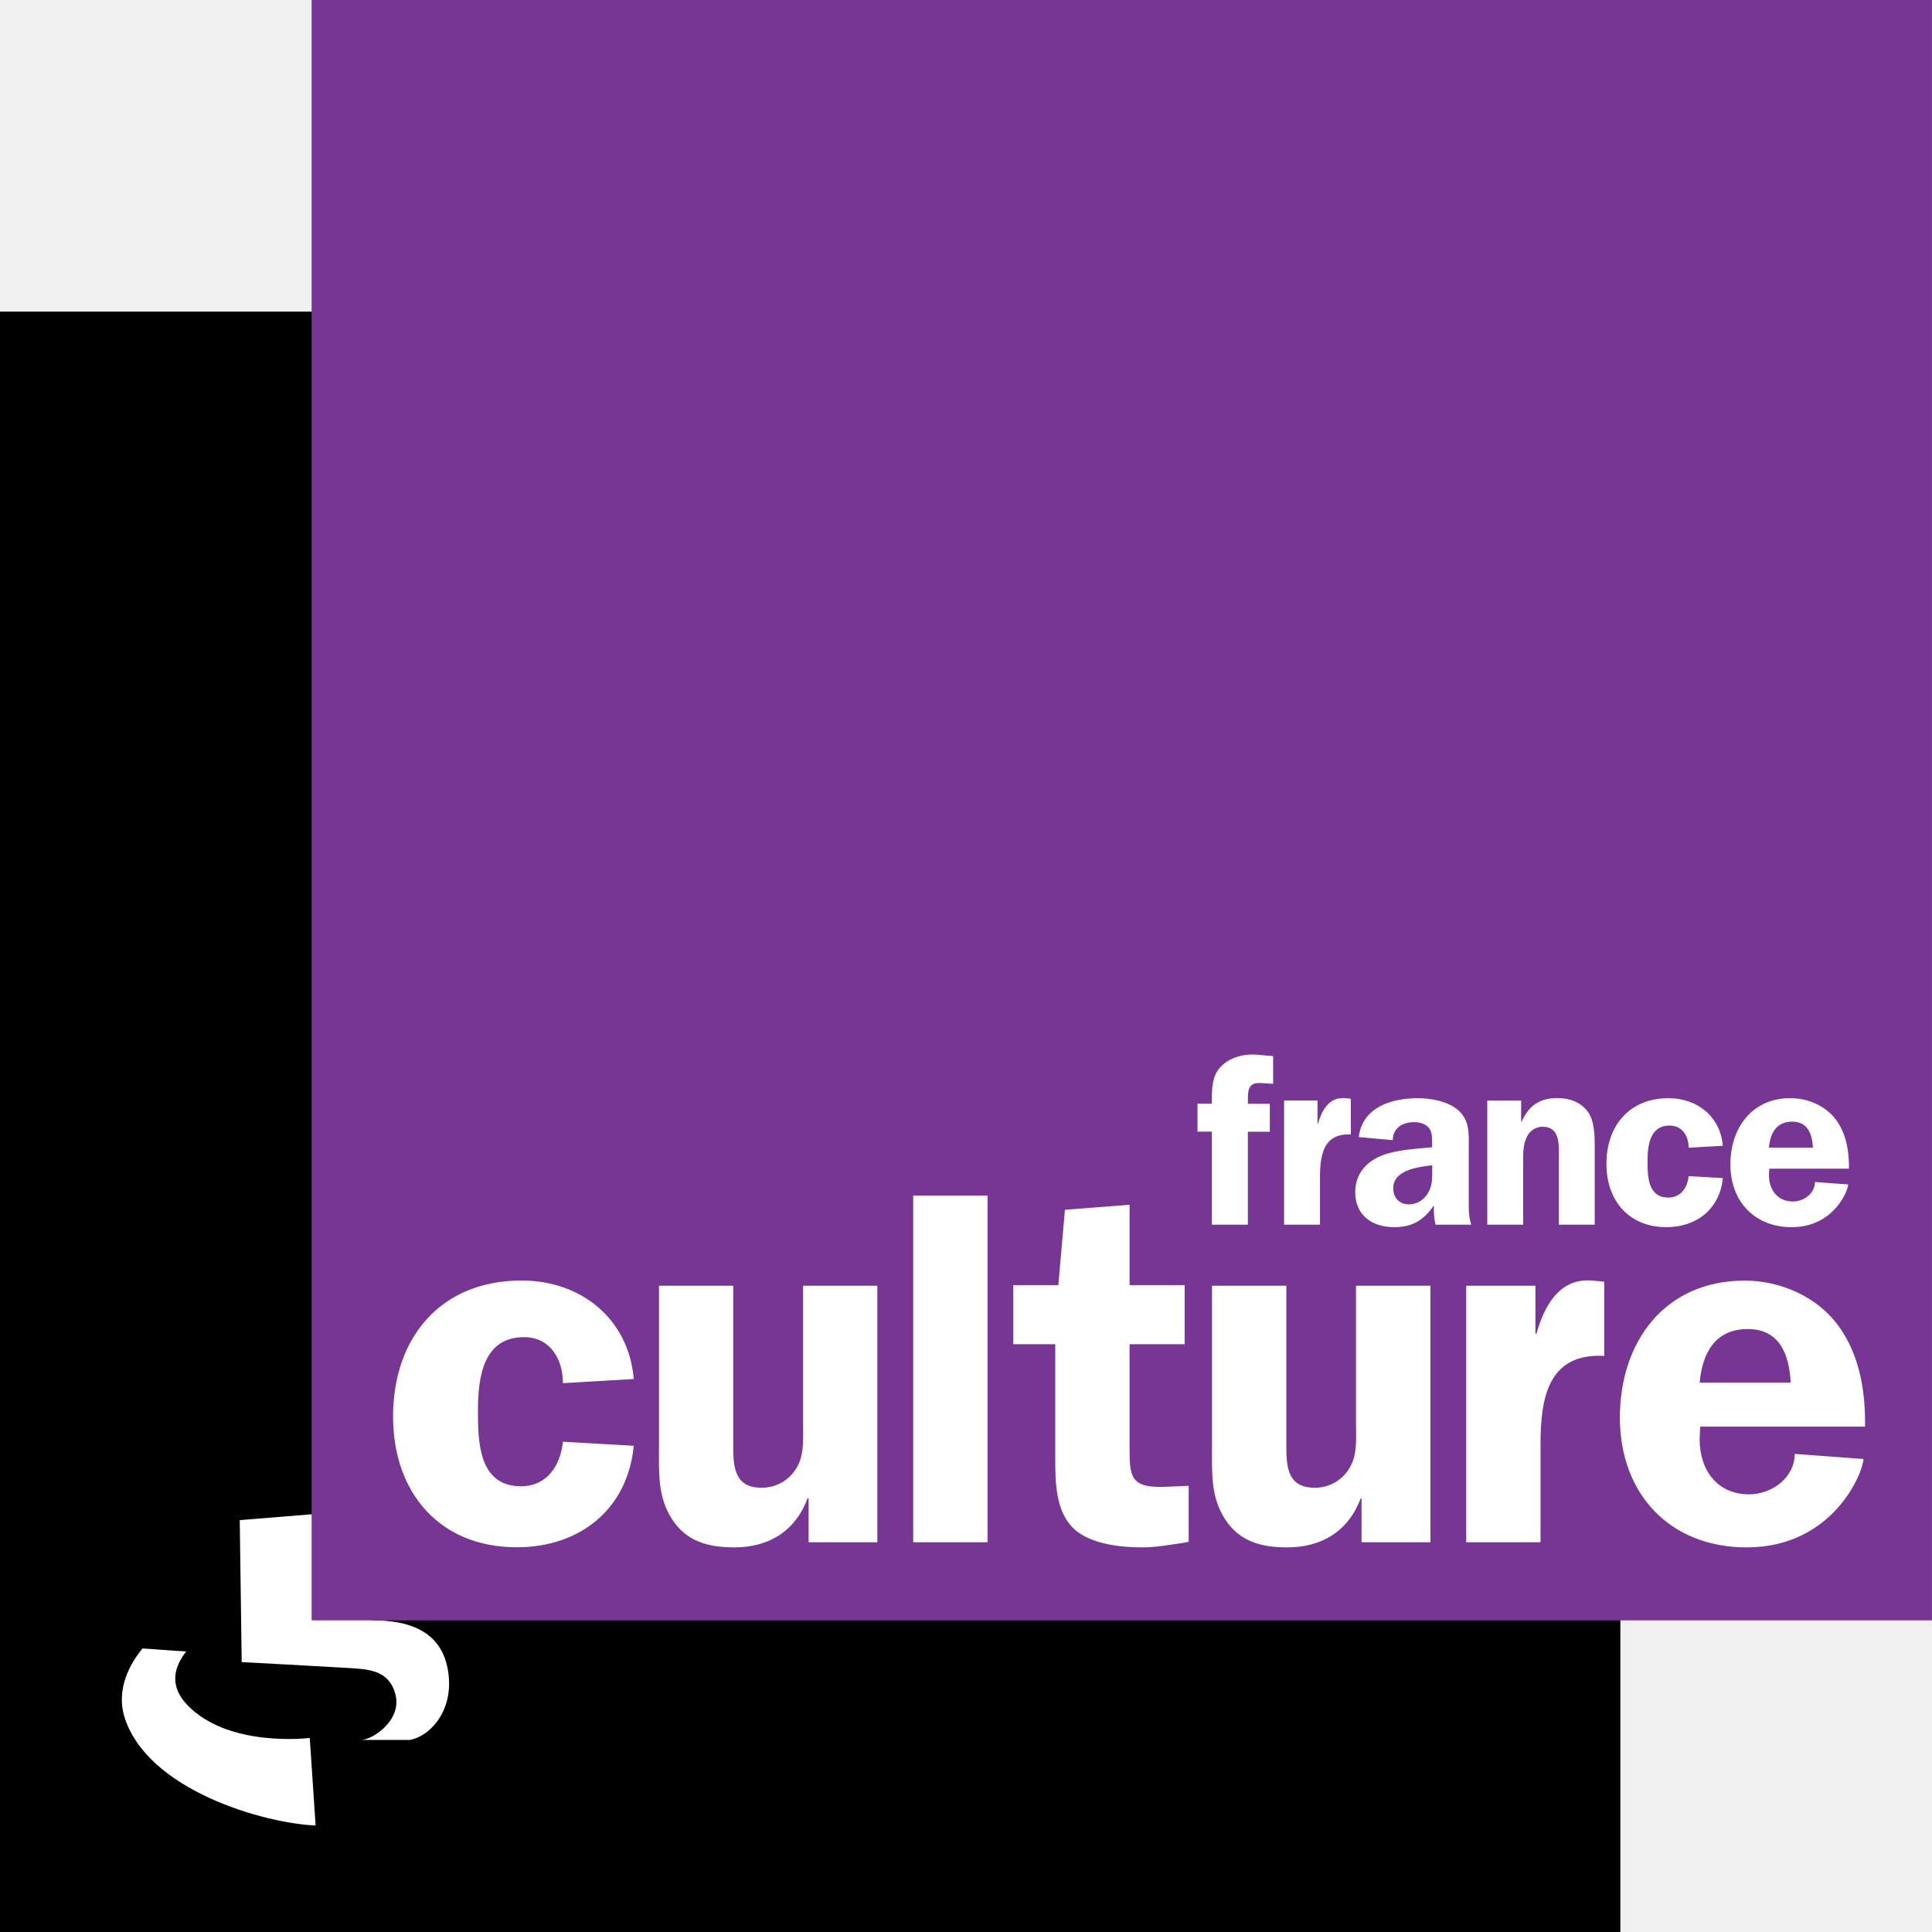
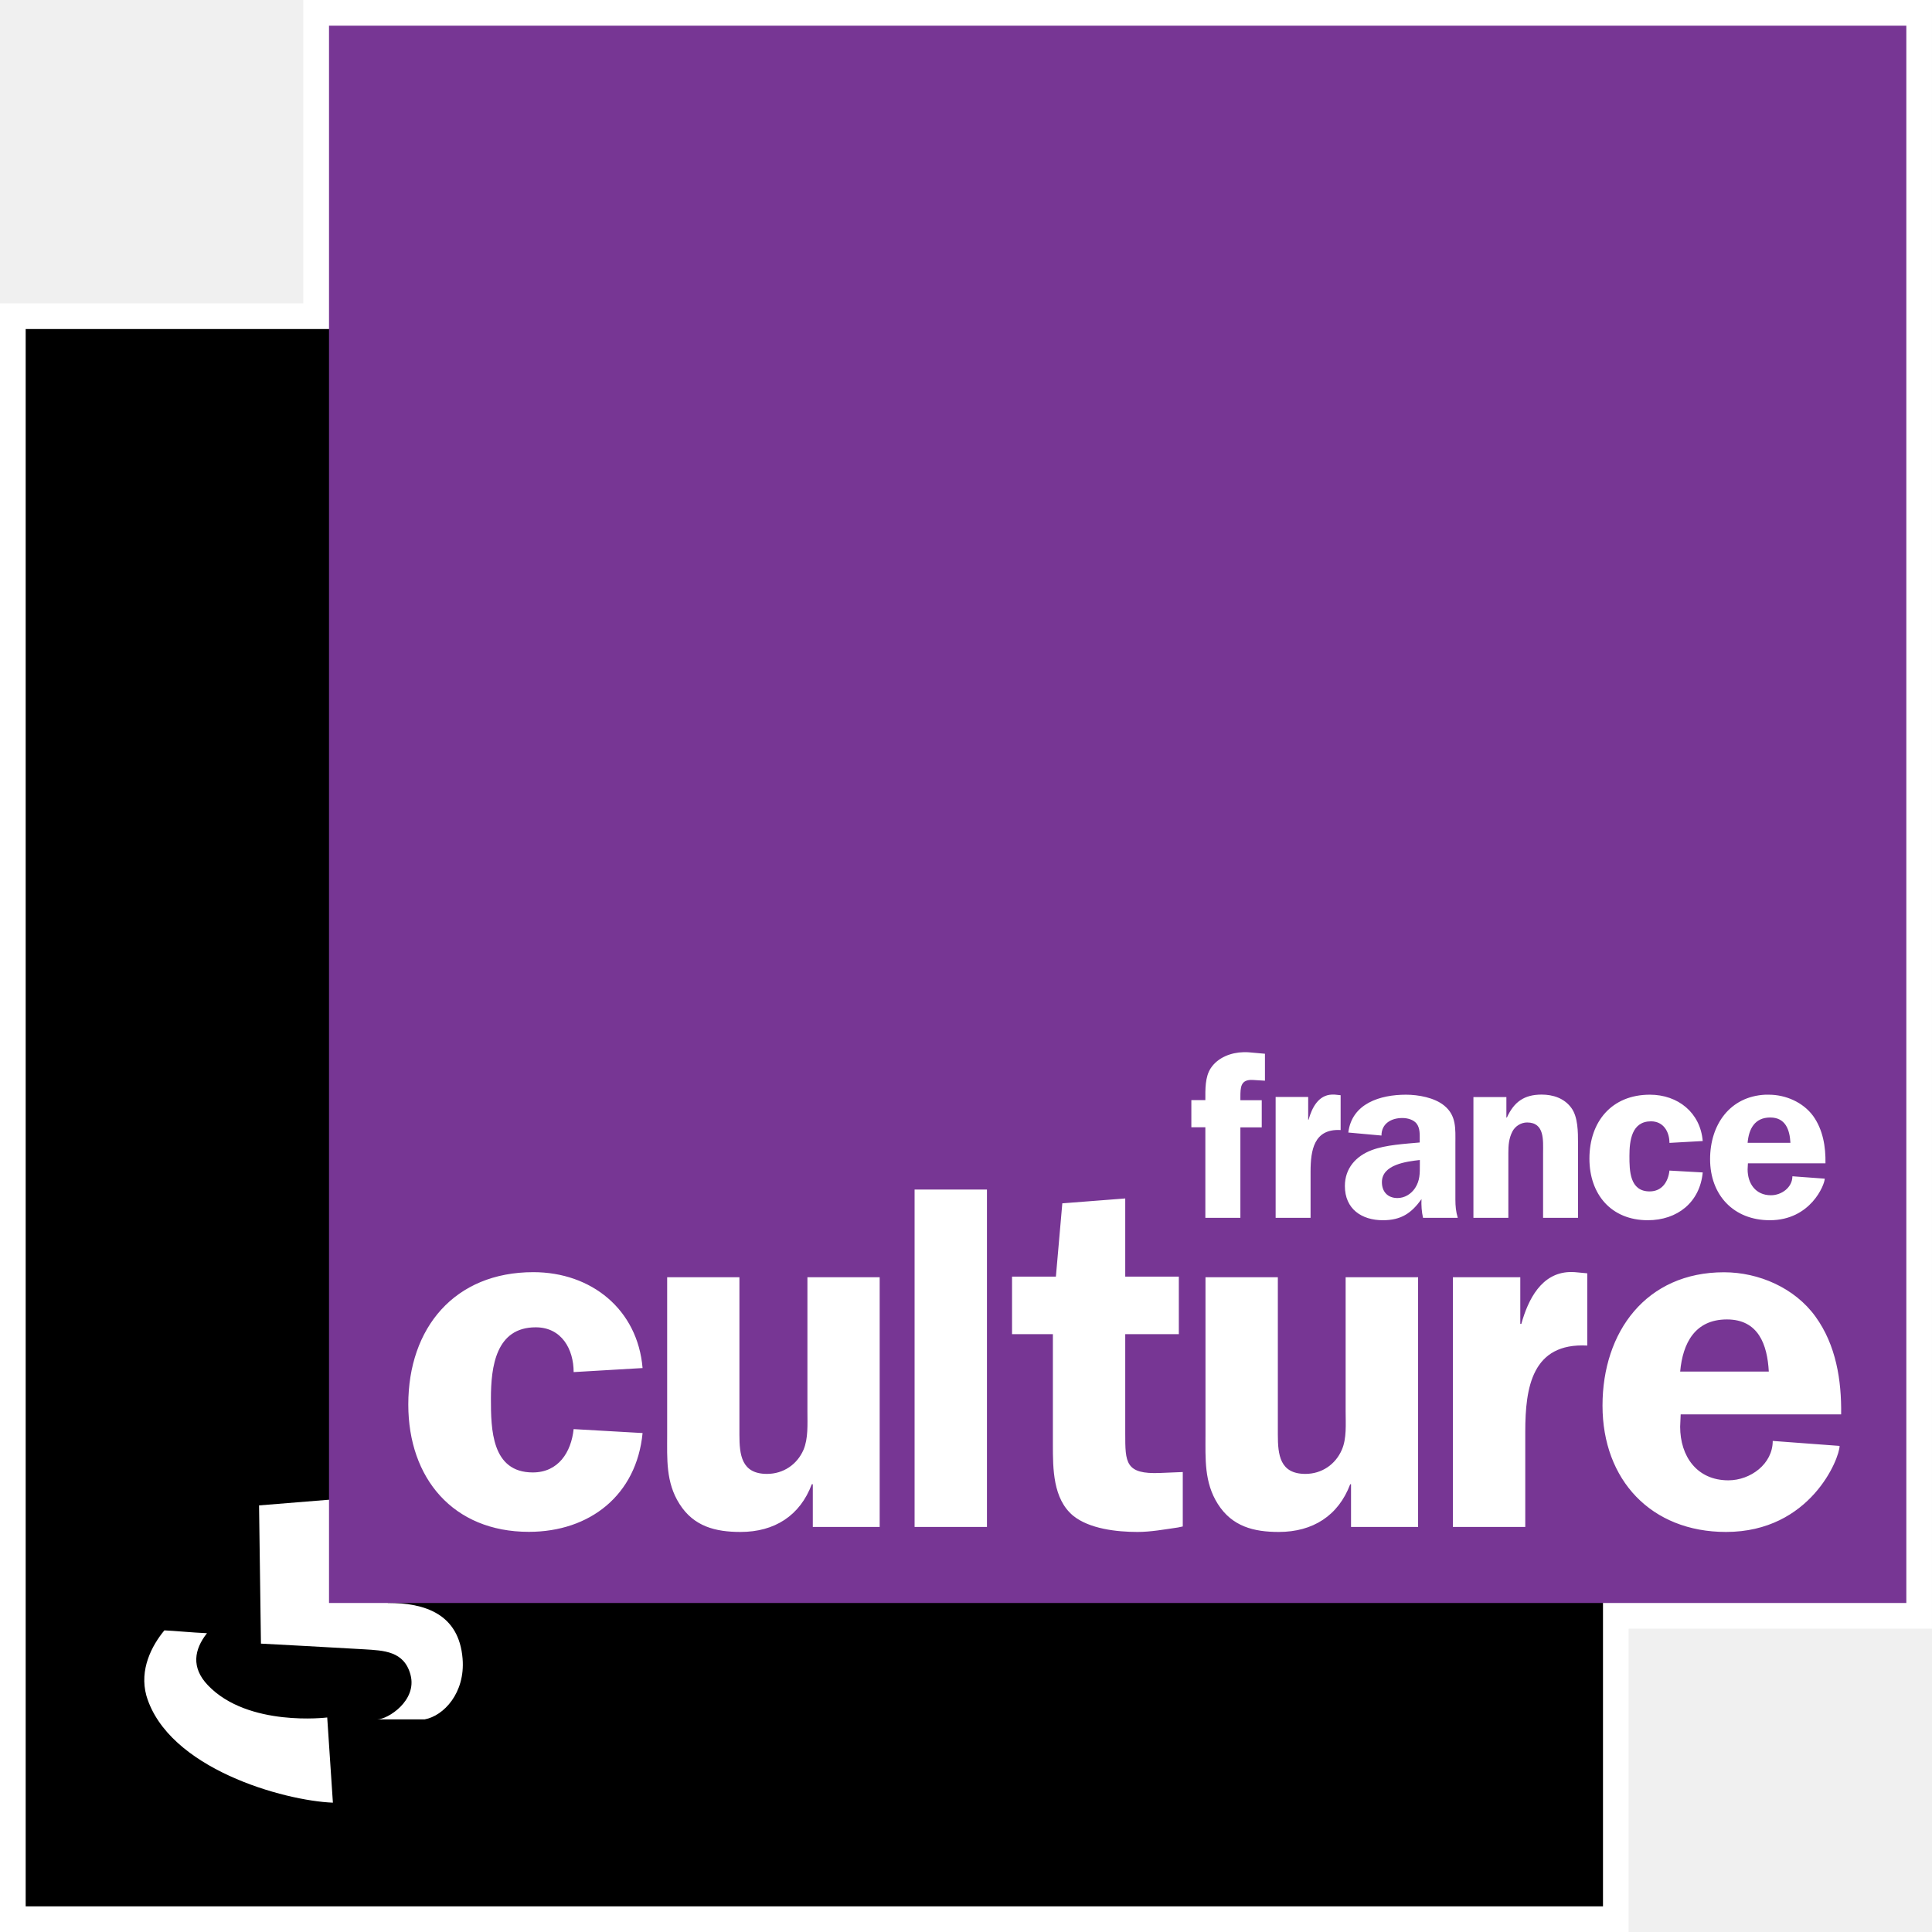
- <svg xmlns="http://www.w3.org/2000/svg" id="svg2407" width="566.93" height="566.94" version="1.0">
-   <g id="g6850" transform="translate(-17.717,-17.71)">
-     <path id="path5844" d="m17.717 584.65h475.49v-475.49h-475.49z" />
-     <path id="path5846" d="m109.19 462.07-21.119 1.712 0.571 41.668s25.149 1.335 31.108 1.712c5.936 0.365 12.089 0.525 13.984 7.706 2.055 7.785-6.884 13.413-9.989 13.414 9.384 0 7.226-2e-5 14.27 0 5.731-1.05 12.238-7.991 11.416-18.265-1.085-13.585-11.45-16.838-22.546-16.838l3.507-22.192-21.202-8.916zm-49.659 39.384c-3.802 4.601-7.603 11.815-5.423 19.692 6.518 22.01 41.473 31.667 56.223 32.25l-1.712-25.685c1e-5 1e-5 -23.859 2.991-35.96-9.703-5.126-5.354-4.144-10.811-0.285-15.697-4.521-0.194-9.806-0.731-12.843-0.856z" fill="#fff" />
-     <path id="path5850" d="m109.16 493.2h475.49v-475.49h-475.49z" fill="#773694" />
-     <path id="path308" d="m384.84 327.16c-3.728 0.084-7.695 1.569-9.844 4.781-1.797 2.701-1.656 6.509-1.656 9.656h-4.219v8.188h4.219v27.312h10.562v-27.281h6.438v-8.188h-6.438v-0.781c0-3.091 7e-3 -5.547 3.812-5.312l3.594 0.219v-8.125l-4.906-0.438c-0.518-0.045-1.03-0.043-1.562-0.031zm26.625 12.781c-4.029 0.163-5.985 3.921-7 7.562h-0.125v-6.844h-9.812v36.438h10.531v-13.906c0-6.484 1.005-13.009 9.062-12.562v-10.5l-1.812-0.188c-0.287-0.022-0.575-0.011-0.844 0zm63.25 0c-5.301 0-8.337 2.241-10.469 6.906h-0.156v-6.156h-9.938v36.406h10.531v-19.562c0-2.31 0.147-4.371 1.219-6.469 0.848-1.618 2.585-2.719 4.438-2.719 5.323 0 4.812 5.438 4.812 9.188v19.562h10.531v-22.531c0-3.292-2e-3 -7.871-2-10.594-2.143-2.946-5.531-4.031-8.969-4.031zm-40.906 0.031c-7.667 0-16.292 2.567-17.375 11.406l10 0.906c0-3.594 2.922-5.281 6.281-5.281 1.585 0 3.375 0.493 4.312 1.688 1.049 1.384 0.938 3.248 0.938 4.844v0.844c-4.442 0.413-10.243 0.719-14.406 2.281-4.788 1.786-8.156 5.465-8.156 10.844 0 6.886 5.007 10.313 11.469 10.312 5.435 0 8.601-2.09 11.625-6.375-0.078 1.864 0.034 3.792 0.469 5.656h10.469c-0.558-1.808-0.719-3.594-0.719-5.469v-16.969c0-4.386 0.353-8.382-3.375-11.406-2.935-2.411-7.815-3.281-11.531-3.281zm73.531 0c-11.484 0-18.219 8.099-18.219 19.281 0 10.736 6.545 18.563 17.594 18.562 8.884 0 15.703-5.366 16.562-14.406l-10.031-0.562c-0.379 3.37-2.241 6.281-5.969 6.281-6.038 0-6.094-6.268-6.094-10.688 0-4.676 0.697-10.437 6.5-10.438 3.806 0 5.562 3.208 5.562 6.5l10.031-0.562c-0.714-8.549-7.456-13.969-15.938-13.969zm34.812 0c-10.683 0.52-16.656 9.015-16.656 19.438 0 10.825 7.096 18.406 18 18.406 12.343 0 16.562-10.757 16.562-12.531l-9.75-0.719c0 3.348-3.244 5.719-6.469 5.719-4.598 0-7.031-3.494-7.031-7.812l0.094-1.812h23.375c0.089-4.933-0.717-10.085-3.719-14.281-3.047-4.14-8.288-6.406-13.344-6.406-0.354 0-0.718-0.017-1.062 0zm1.469 6.875c4.598 0 5.882 3.663 6.094 7.625h-12.906c0.357-4.185 2.147-7.625 6.812-7.625zm-105.62 12.812v1.438c0 2.611 0.047 4.732-1.438 7.031-1.239 1.841-3.181 3-5.312 3-2.935 0-4.688-1.913-4.688-4.781 0-5.323 7.409-6.23 11.438-6.688zm-152.31 8.906v101.72h21.812v-101.72zm63.5 2.688-18.969 1.469-1.938 22.094h-13.219v17.344h12.312v33.25c0 7.366 0.023 16.402 6.094 21.469 4.899 3.984 13.168 4.906 19.406 4.906 4.018 0 8.014-0.741 12.188-1.344l1.469-0.312v-16.406l-6.812 0.281c-10.524 0.446-10.531-3.148-10.531-11.875v-29.969h16.156v-17.344h-16.156v-23.562zm133.84 22.188c-8.331 0.351-12.345 8.113-14.438 15.625h-0.312v-14.062h-20.312v75.281h21.812v-28.75c0-13.348 2.07-26.83 18.688-25.938v-21.781l-3.688-0.344c-0.594-0.045-1.195-0.055-1.75-0.031zm-312.28 0.031c-23.716 0-37.688 16.76-37.688 39.906 0 22.22 13.521 38.375 36.344 38.375 18.403 0 32.484-11.099 34.281-29.781l-20.781-1.188c-0.737 6.953-4.601 13.062-12.312 13.062-12.455 0-12.625-13.065-12.625-22.25 0-9.654 1.503-21.5 13.5-21.5 7.879 0 11.438 6.67 11.438 13.5l20.781-1.219c-1.484-17.644-15.416-28.906-32.938-28.906zm358.94 0.031c-23.448 0-36.625 17.934-36.625 40.188 0 22.41 14.664 38.094 37.219 38.094 25.501 0 34.25-22.21 34.25-25.938l-20.156-1.5c0 6.942-6.701 11.875-13.375 11.875-9.486 0-14.531-7.25-14.531-16.156l0.156-3.719h48.375c0.145-10.245-1.523-20.907-7.75-29.5-6.227-8.616-17.05-13.344-27.562-13.344zm-318.59 1.5v47.438c0 7.265-0.444 14.389 3.719 20.906 4.297 6.797 10.84 8.438 18.406 8.438 10.223 0 17.92-4.889 21.469-14.375h0.312v12.875h20.156v-75.281h-21.781v40.469c0 3.828 0.274 8.136-1.188 11.562-1.92 4.431-6.09 7.25-11 7.25-7.712 0-8.312-5.773-8.312-11.844v-47.438h-21.781zm162.28 0v47.438c0 7.265-0.422 14.389 3.719 20.906 4.308 6.797 10.82 8.438 18.375 8.438 10.245 0 17.96-4.889 21.531-14.375h0.25v12.875h20.219v-75.281h-21.844v40.469c0 3.828 0.35 8.136-1.156 11.562-1.92 4.431-6.069 7.25-10.969 7.25-7.723 0-8.312-5.773-8.312-11.844v-47.438h-21.812zm157.19 12.719c9.486 0 12.179 7.561 12.625 15.719h-26.719c0.77-8.582 4.474-15.719 14.094-15.719z" fill="#fff" />
+ <svg xmlns="http://www.w3.org/2000/svg" id="svg2407" width="584.79" height="584.8" version="1.0">
+   <path id="path5844-5" d="m91.814 0v91.822h-91.814v492.98h492.97v-91.822h91.816v-492.98z" color="#000000" color-rendering="auto" dominant-baseline="auto" fill="#fff" image-rendering="auto" shape-rendering="auto" solid-color="#000000" style="font-feature-settings:normal;font-variant-alternates:normal;font-variant-caps:normal;font-variant-ligatures:normal;font-variant-numeric:normal;font-variant-position:normal;isolation:auto;mix-blend-mode:normal;shape-padding:0;text-decoration-color:#000000;text-decoration-line:none;text-decoration-style:solid;text-indent:0;text-orientation:mixed;text-transform:none;white-space:normal" />
+   <g id="g847" transform="translate(7.771 10.087)">
+     <g id="g839" transform="matrix(1.0041 0 0 1.0041 0 -2.316)">
+       <path id="path5844" d="m0 566.94h475.49v-475.49h-475.49z" />
+       <path id="path5846" d="m91.473 444.36-21.119 1.712 0.571 41.668s25.149 1.335 31.108 1.712c5.936 0.365 12.089 0.525 13.984 7.706 2.055 7.785-6.884 13.413-9.989 13.414 9.384 0 7.226-2e-5 14.27 0 5.731-1.05 12.238-7.991 11.416-18.265-1.085-13.585-11.45-16.838-22.546-16.838l3.507-22.192-21.202-8.916zm-49.659 39.384c-3.802 4.601-7.603 11.815-5.423 19.692 6.518 22.01 41.473 31.667 56.223 32.25l-1.712-25.685c1e-5 1e-5 -23.859 2.991-35.96-9.703-5.126-5.354-4.144-10.811-0.285-15.697-4.521-0.194-9.806-0.731-12.843-0.856z" fill="#fff" />
+     </g>
+     <g id="g824" transform="matrix(1.0041 0 0 1.0041 0 -2.316)">
+       <path id="path5850" d="m91.443 475.49h475.49v-475.49h-475.49z" fill="#773694" />
+       <path id="path308" d="m367.12 309.45c-3.728 0.084-7.695 1.569-9.844 4.781-1.797 2.701-1.656 6.509-1.656 9.656h-4.219v8.188h4.219v27.312h10.562v-27.281h6.438v-8.188h-6.438v-0.781c0-3.091 7e-3 -5.547 3.812-5.312l3.594 0.219v-8.125l-4.906-0.438c-0.518-0.045-1.03-0.043-1.562-0.031zm26.625 12.781c-4.029 0.163-5.985 3.921-7 7.562h-0.125v-6.844h-9.812v36.438h10.531v-13.906c0-6.484 1.005-13.009 9.062-12.562v-10.5l-1.812-0.188c-0.287-0.022-0.575-0.011-0.844 0zm63.25 0c-5.301 0-8.337 2.241-10.469 6.906h-0.156v-6.156h-9.938v36.406h10.531v-19.562c0-2.31 0.147-4.371 1.219-6.469 0.848-1.618 2.585-2.719 4.438-2.719 5.323 0 4.812 5.438 4.812 9.188v19.562h10.531v-22.531c0-3.292-2e-3 -7.871-2-10.594-2.143-2.946-5.531-4.031-8.969-4.031zm-40.906 0.031c-7.667 0-16.292 2.567-17.375 11.406l10 0.906c0-3.594 2.922-5.281 6.281-5.281 1.585 0 3.375 0.493 4.312 1.688 1.049 1.384 0.938 3.248 0.938 4.844v0.844c-4.442 0.413-10.243 0.719-14.406 2.281-4.788 1.786-8.156 5.465-8.156 10.844 0 6.886 5.007 10.313 11.469 10.312 5.435 0 8.601-2.09 11.625-6.375-0.078 1.864 0.034 3.792 0.469 5.656h10.469c-0.558-1.808-0.719-3.594-0.719-5.469v-16.969c0-4.386 0.353-8.382-3.375-11.406-2.935-2.411-7.815-3.281-11.531-3.281zm73.531 0c-11.484 0-18.219 8.099-18.219 19.281 0 10.736 6.545 18.563 17.594 18.562 8.884 0 15.703-5.366 16.562-14.406l-10.031-0.562c-0.379 3.37-2.241 6.281-5.969 6.281-6.038 0-6.094-6.268-6.094-10.688 0-4.676 0.697-10.437 6.5-10.438 3.806 0 5.562 3.208 5.562 6.5l10.031-0.562c-0.714-8.549-7.456-13.969-15.938-13.969zm34.812 0c-10.683 0.52-16.656 9.015-16.656 19.438 0 10.825 7.096 18.406 18 18.406 12.343 0 16.562-10.757 16.562-12.531l-9.75-0.719c0 3.348-3.244 5.719-6.469 5.719-4.598 0-7.031-3.494-7.031-7.812l0.094-1.812h23.375c0.089-4.933-0.717-10.085-3.719-14.281-3.047-4.14-8.288-6.406-13.344-6.406-0.354 0-0.718-0.017-1.062 0zm1.469 6.875c4.598 0 5.882 3.663 6.094 7.625h-12.906c0.357-4.185 2.147-7.625 6.812-7.625zm-105.62 12.812v1.438c0 2.611 0.047 4.732-1.438 7.031-1.239 1.841-3.181 3-5.312 3-2.935 0-4.688-1.913-4.688-4.781 0-5.323 7.409-6.23 11.438-6.688zm-152.31 8.906v101.72h21.812v-101.72zm63.5 2.688-18.969 1.469-1.938 22.094h-13.219v17.344h12.312v33.25c0 7.366 0.023 16.402 6.094 21.469 4.899 3.984 13.168 4.906 19.406 4.906 4.018 0 8.014-0.741 12.188-1.344l1.469-0.312v-16.406l-6.812 0.281c-10.524 0.446-10.531-3.148-10.531-11.875v-29.969h16.156v-17.344h-16.156v-23.562zm133.84 22.188c-8.331 0.351-12.345 8.113-14.438 15.625h-0.312v-14.062h-20.312v75.281h21.812v-28.75c0-13.348 2.07-26.83 18.688-25.938v-21.781l-3.688-0.344c-0.594-0.045-1.195-0.055-1.75-0.031zm-312.28 0.031c-23.716 0-37.688 16.76-37.688 39.906 0 22.22 13.521 38.375 36.344 38.375 18.403 0 32.484-11.099 34.281-29.781l-20.781-1.188c-0.737 6.953-4.601 13.062-12.312 13.062-12.455 0-12.625-13.065-12.625-22.25 0-9.654 1.503-21.5 13.5-21.5 7.879 0 11.438 6.67 11.438 13.5l20.781-1.219c-1.484-17.644-15.416-28.906-32.938-28.906zm358.94 0.031c-23.448 0-36.625 17.934-36.625 40.188 0 22.41 14.664 38.094 37.219 38.094 25.501 0 34.25-22.21 34.25-25.938l-20.156-1.5c0 6.942-6.701 11.875-13.375 11.875-9.486 0-14.531-7.25-14.531-16.156l0.156-3.719h48.375c0.145-10.245-1.523-20.907-7.75-29.5-6.227-8.616-17.05-13.344-27.562-13.344zm-318.59 1.5v47.438c0 7.265-0.444 14.389 3.719 20.906 4.297 6.797 10.84 8.438 18.406 8.438 10.223 0 17.92-4.889 21.469-14.375h0.312v12.875h20.156v-75.281h-21.781v40.469c0 3.828 0.274 8.136-1.188 11.562-1.92 4.431-6.09 7.25-11 7.25-7.712 0-8.312-5.773-8.312-11.844v-47.438h-21.781zm162.28 0v47.438c0 7.265-0.422 14.389 3.719 20.906 4.308 6.797 10.82 8.438 18.375 8.438 10.245 0 17.96-4.889 21.531-14.375h0.25v12.875h20.219v-75.281h-21.844v40.469c0 3.828 0.35 8.136-1.156 11.562-1.92 4.431-6.069 7.25-10.969 7.25-7.723 0-8.312-5.773-8.312-11.844v-47.438h-21.812zm157.19 12.719c9.486 0 12.179 7.561 12.625 15.719h-26.719c0.77-8.582 4.474-15.719 14.094-15.719z" fill="#fff" />
+     </g>
  </g>
</svg>
